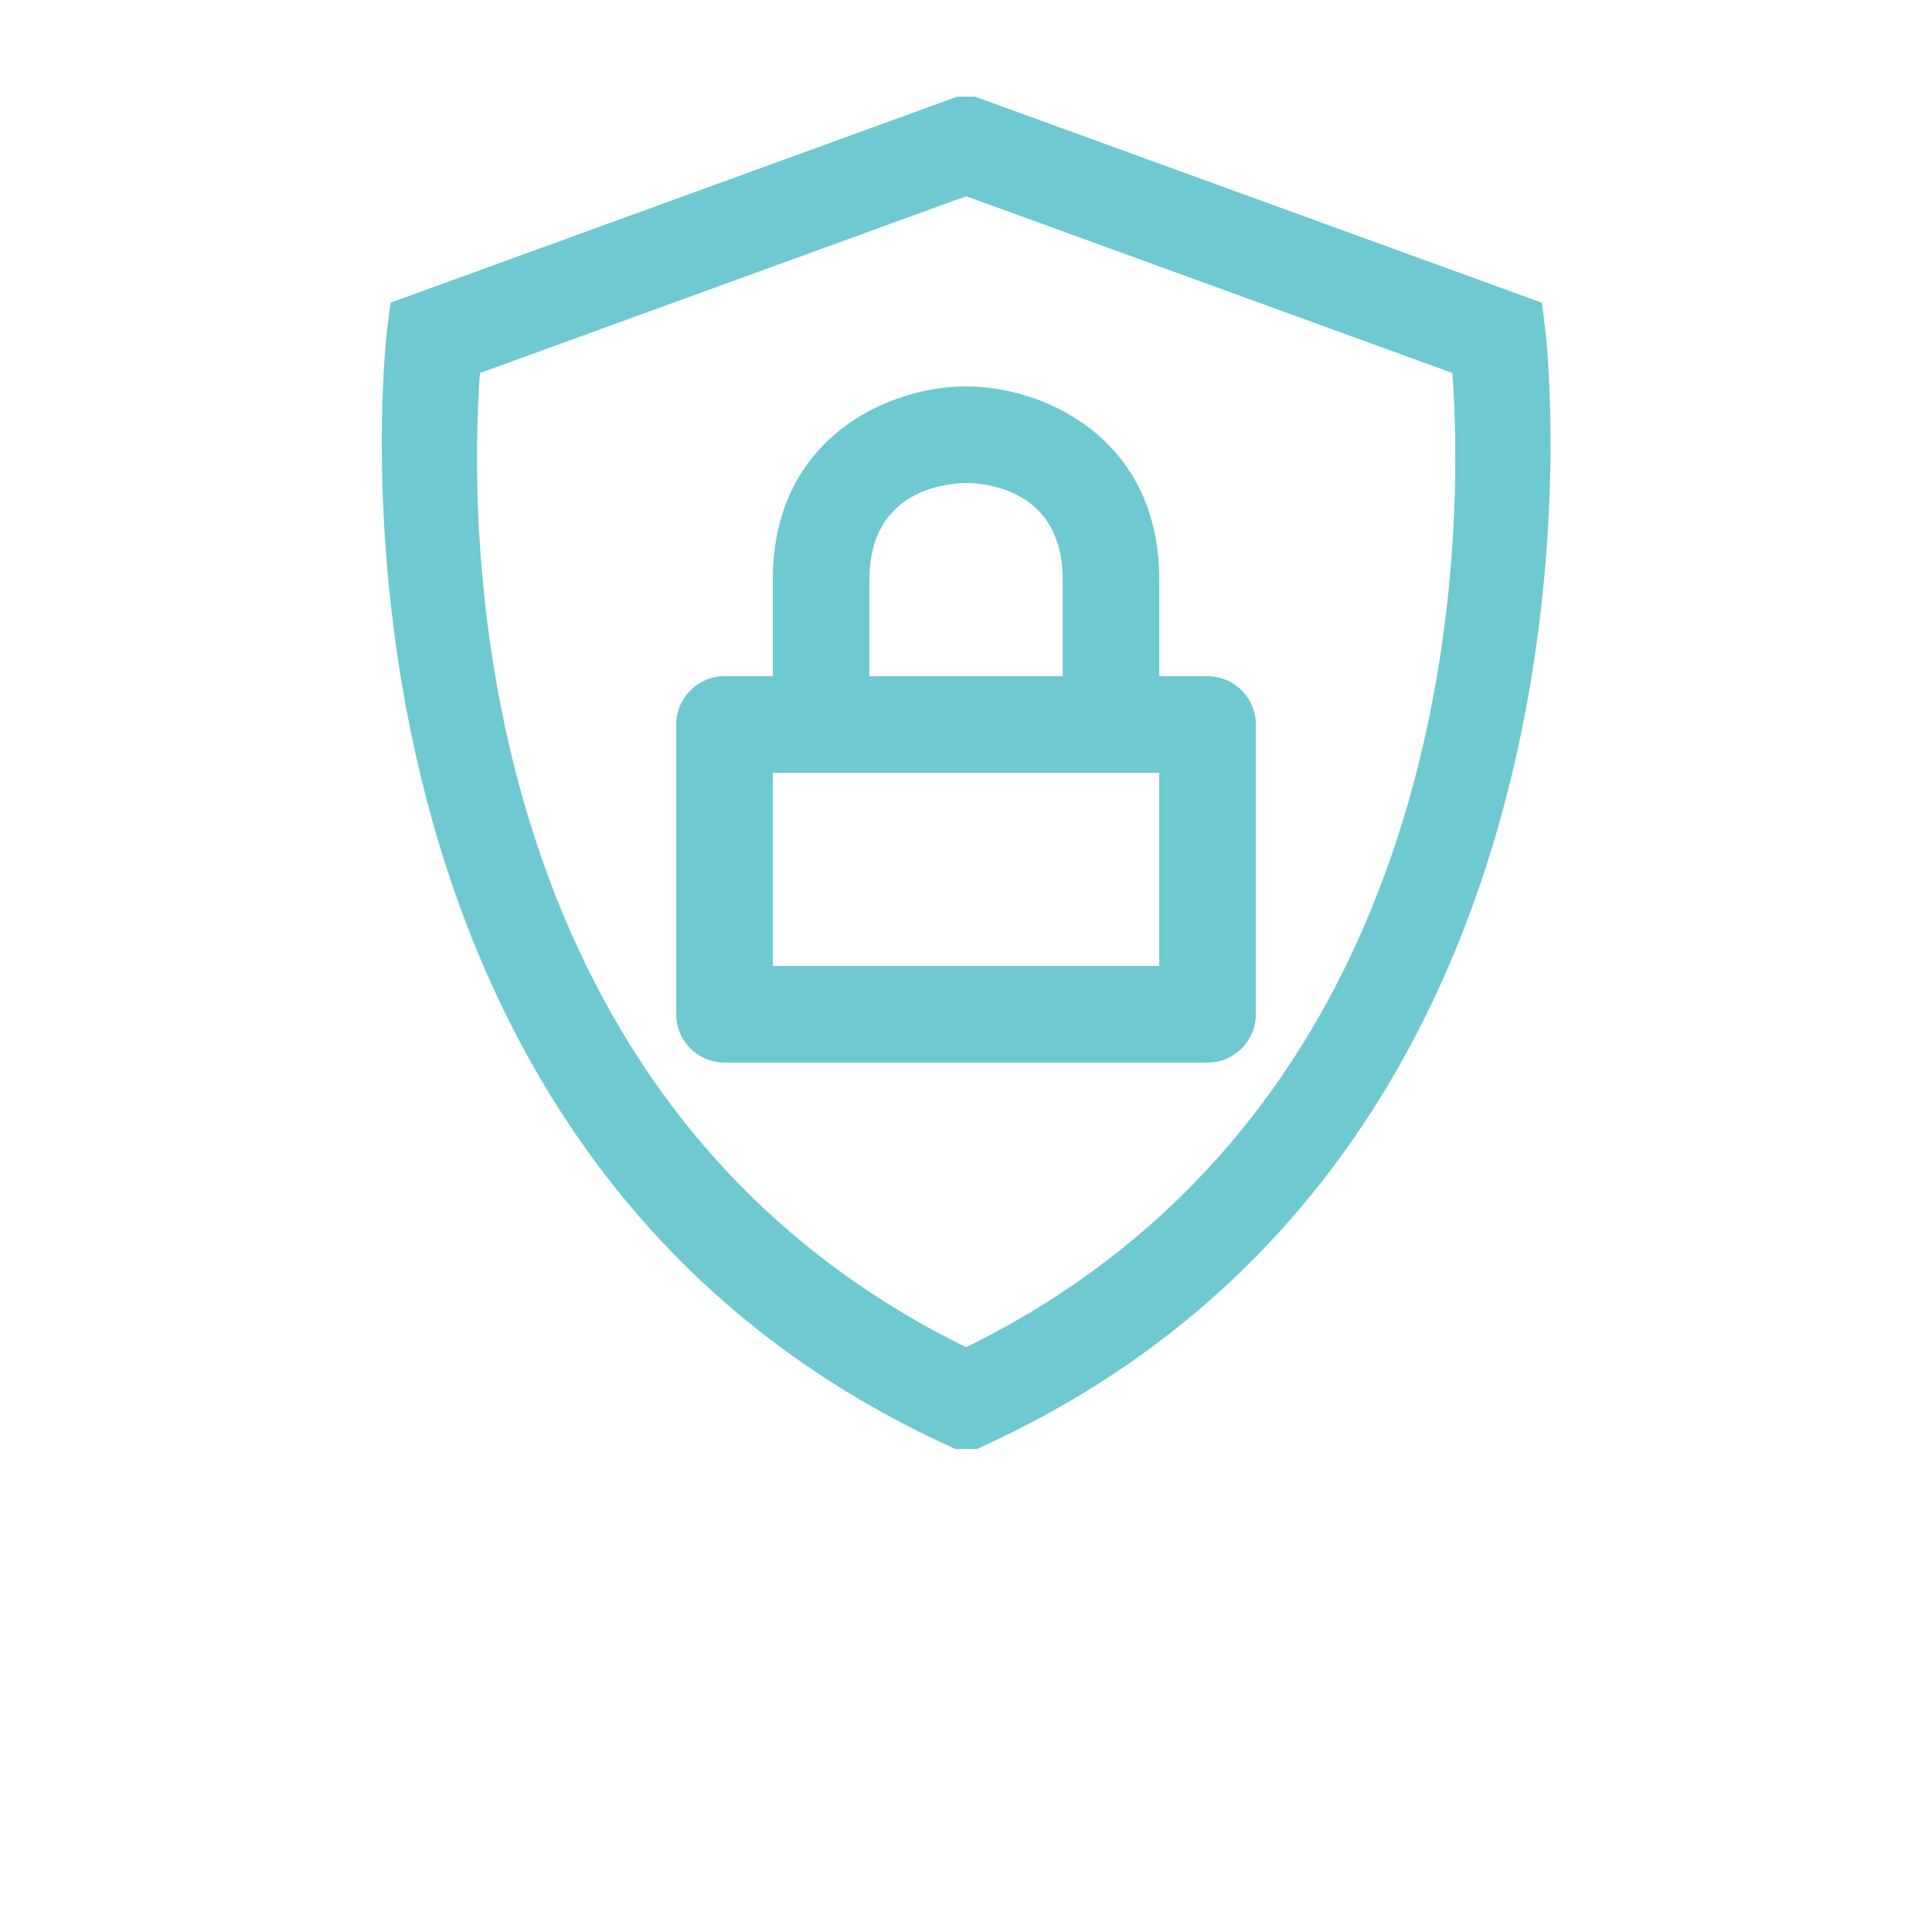
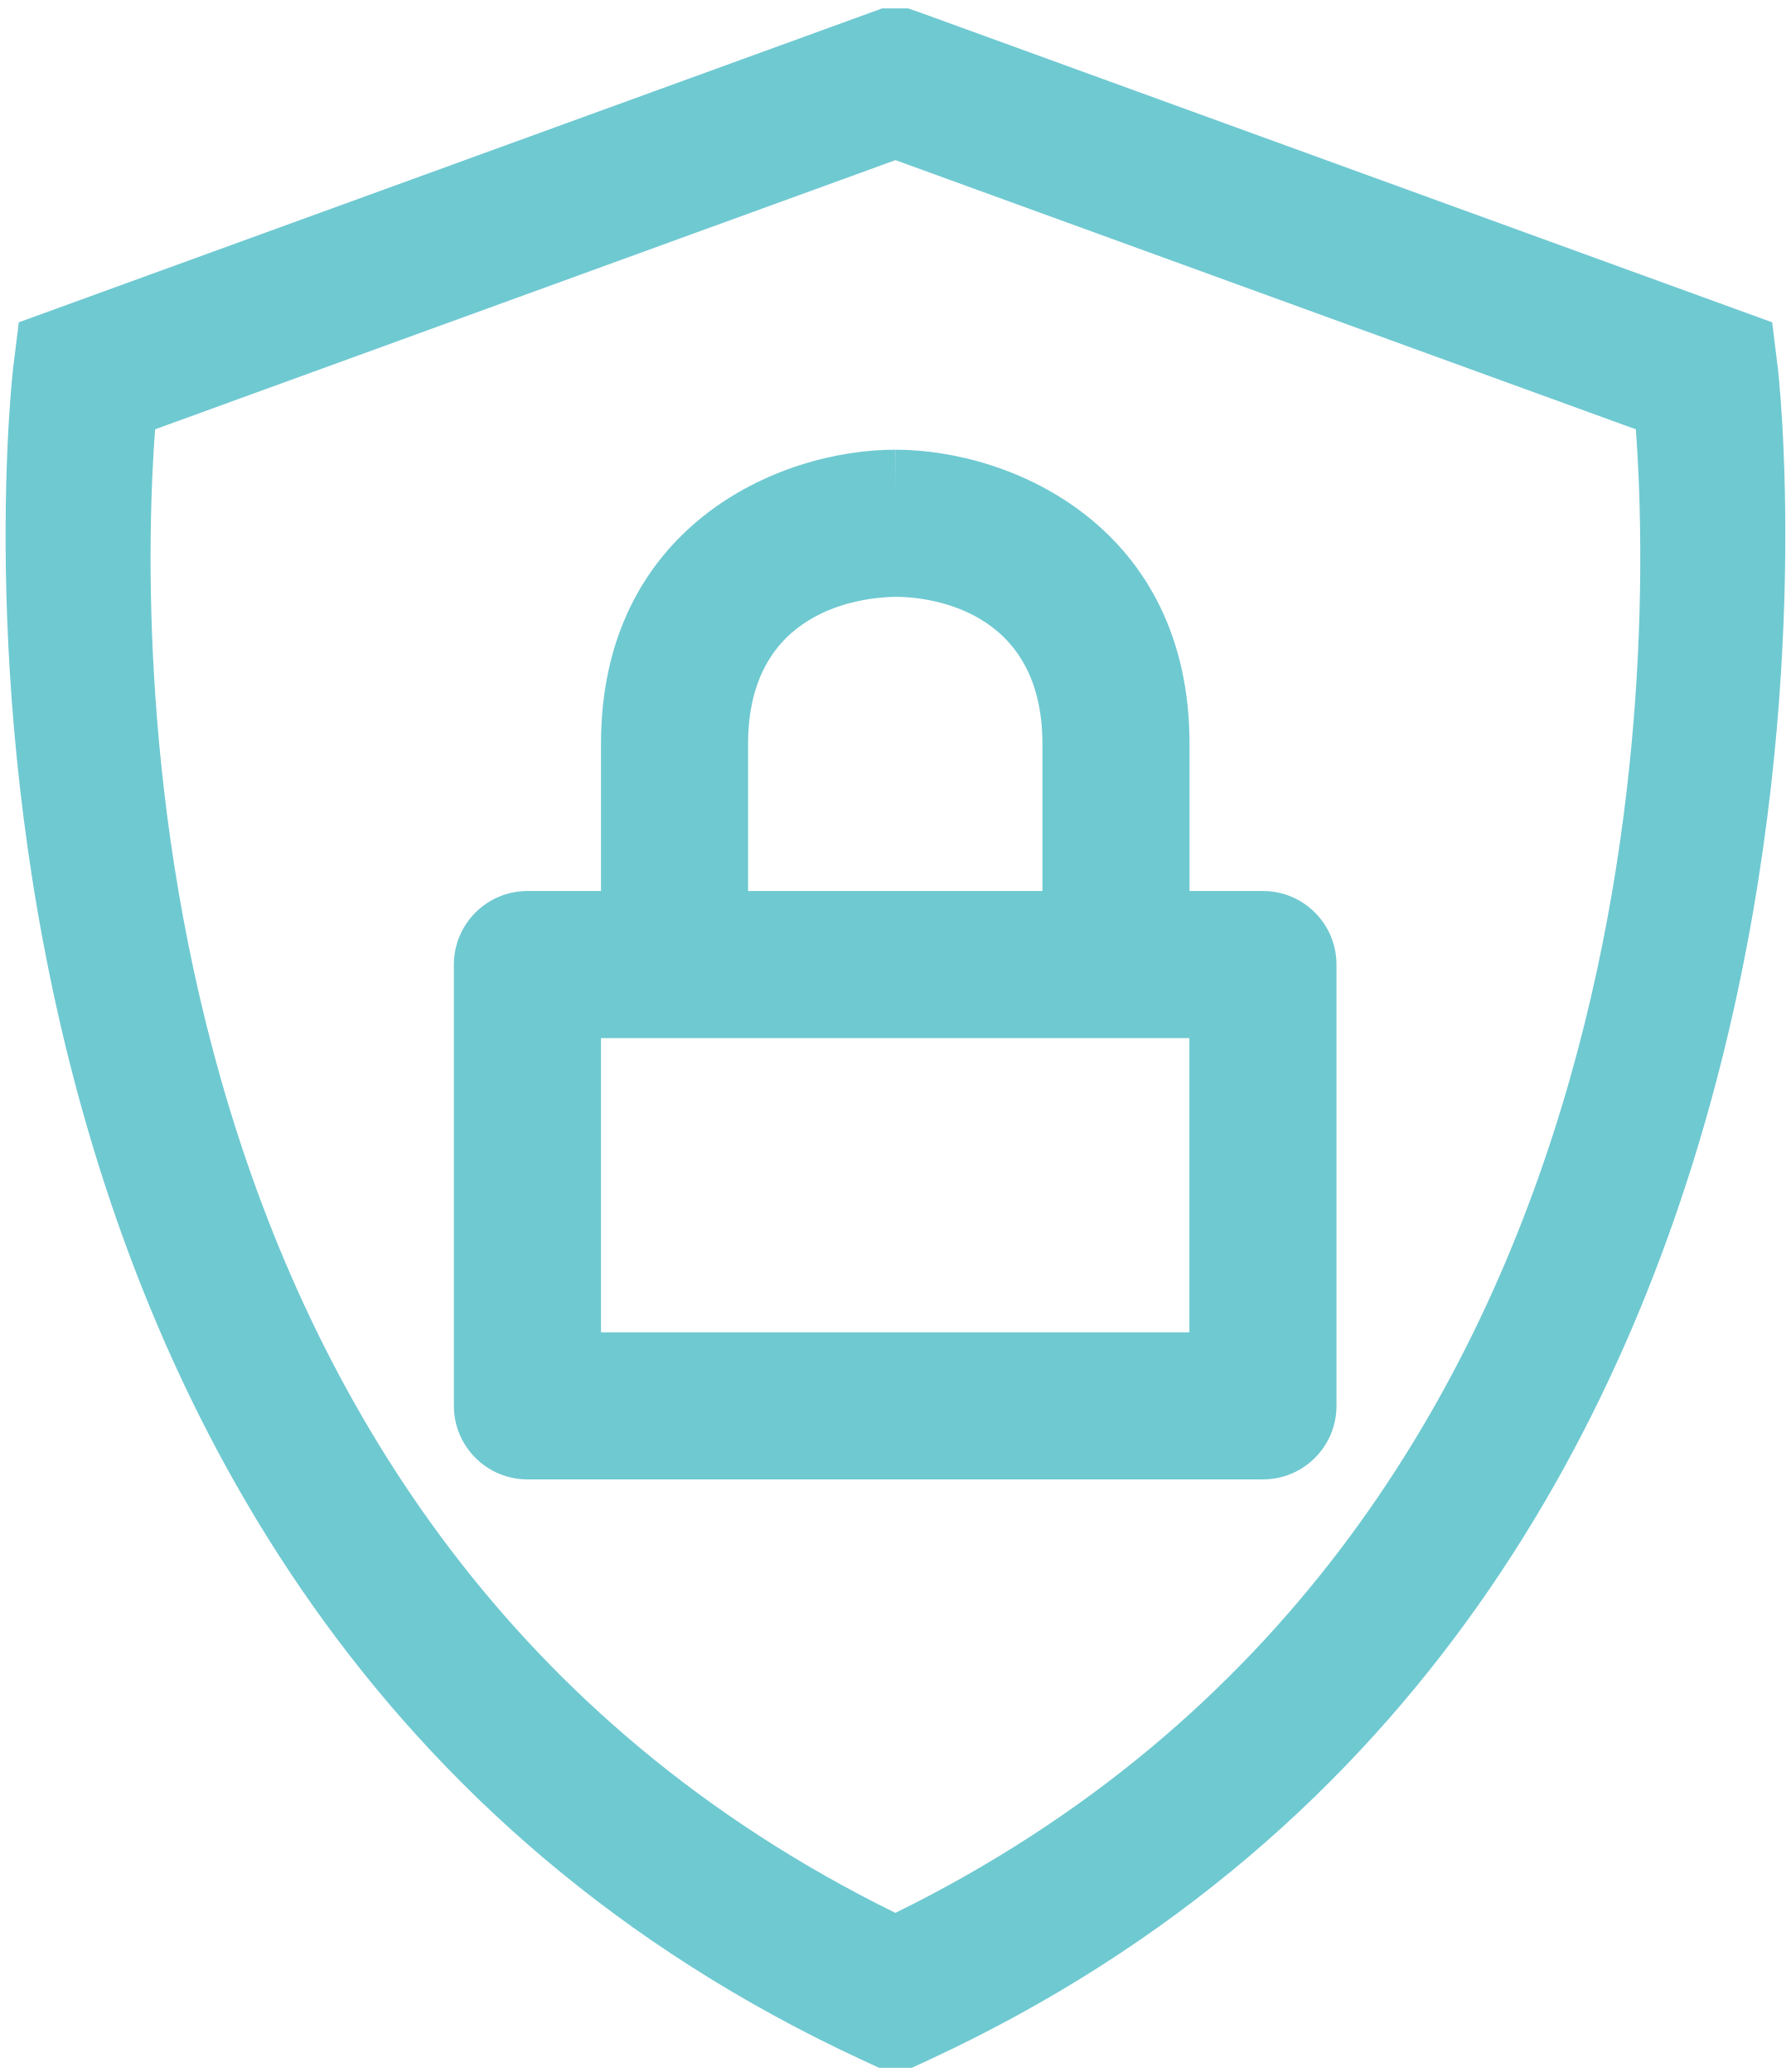
- <svg xmlns="http://www.w3.org/2000/svg" width="700" height="700">
+ <svg xmlns="http://www.w3.org/2000/svg" width="426" height="493">
  <g>
-     <rect fill="none" id="canvas_background" height="514" width="514" y="-1" x="-1" />
+     <rect x="-1" y="-1" width="428" height="495" id="canvas_background" fill="none" />
  </g>
  <g>
-     <path fill="#6fc9d1" id="svg_1" d="m559.98,120.31l-1.312,-10.621l-202.56,-73.641l-3.031,-1.051l-6.176,0l-205.43,74.691l-1.312,10.621c-0.367,2.922 -33.879,293.98 202.51,403.08l3.481,1.609l7.805,0l3.5,-1.609c236.27,-109.09 202.9,-400.16 202.53,-403.08l-0.003,0.001zm-209.93,367.83c-183.98,-90.387 -179.88,-302.61 -176.15,-352.99l176.16,-64.051l176.17,64.051c3.707,50.398 7.715,262.61 -176.18,352.99zm87.449,-243.14l-17.465,0l0,-35c0,-51.363 -41.879,-70 -70,-70l0,9.328l-0.035,-9.328c-28.141,0 -70,18.637 -70,70l0,35l-17.5,0c-9.66,0 -17.5,7.84 -17.5,17.5l0,105c0,9.676 7.84,17.5 17.5,17.5l175,0c9.676,0 17.5,-7.824 17.5,-17.5l0,-105c0,-9.66 -7.824,-17.5 -17.5,-17.5l0,0zm-122.5,-35c0,-31.922 26.809,-34.859 35.086,-35c5.934,0 34.949,1.75 34.949,35l0,35l-70.035,0l0,-35zm105,140l-140,0l0,-70l140,0l0,70z" />
+     <path d="m422.98,87.31l-1.312,-10.621l-202.56,-73.641l-3.031,-1.051l-6.176,0l-205.43,74.691l-1.312,10.621c-0.367,2.922 -33.879,293.98 202.51,403.08l3.481,1.609l7.805,0l3.5,-1.609c236.27,-109.09 202.9,-400.16 202.53,-403.08l-0.003,0.001zm-209.93,367.83c-183.98,-90.387 -179.88,-302.61 -176.15,-352.99l176.16,-64.051l176.17,64.051c3.707,50.398 7.715,262.61 -176.18,352.99zm87.449,-243.14l-17.465,0l0,-35c0,-51.363 -41.879,-70 -70,-70l0,9.328l-0.035,-9.328c-28.141,0 -70,18.637 -70,70l0,35l-17.5,0c-9.66,0 -17.5,7.84 -17.5,17.5l0,105c0,9.676 7.84,17.5 17.5,17.5l175,0c9.676,0 17.5,-7.824 17.5,-17.5l0,-105c0,-9.66 -7.824,-17.5 -17.5,-17.5l0,0zm-122.5,-35c0,-31.922 26.809,-34.859 35.086,-35c5.934,0 34.949,1.75 34.949,35l0,35l-70.035,0l0,-35zm105,140l-140,0l0,-70l140,0l0,70z" id="svg_1" fill="#6fc9d1" />
  </g>
</svg>
